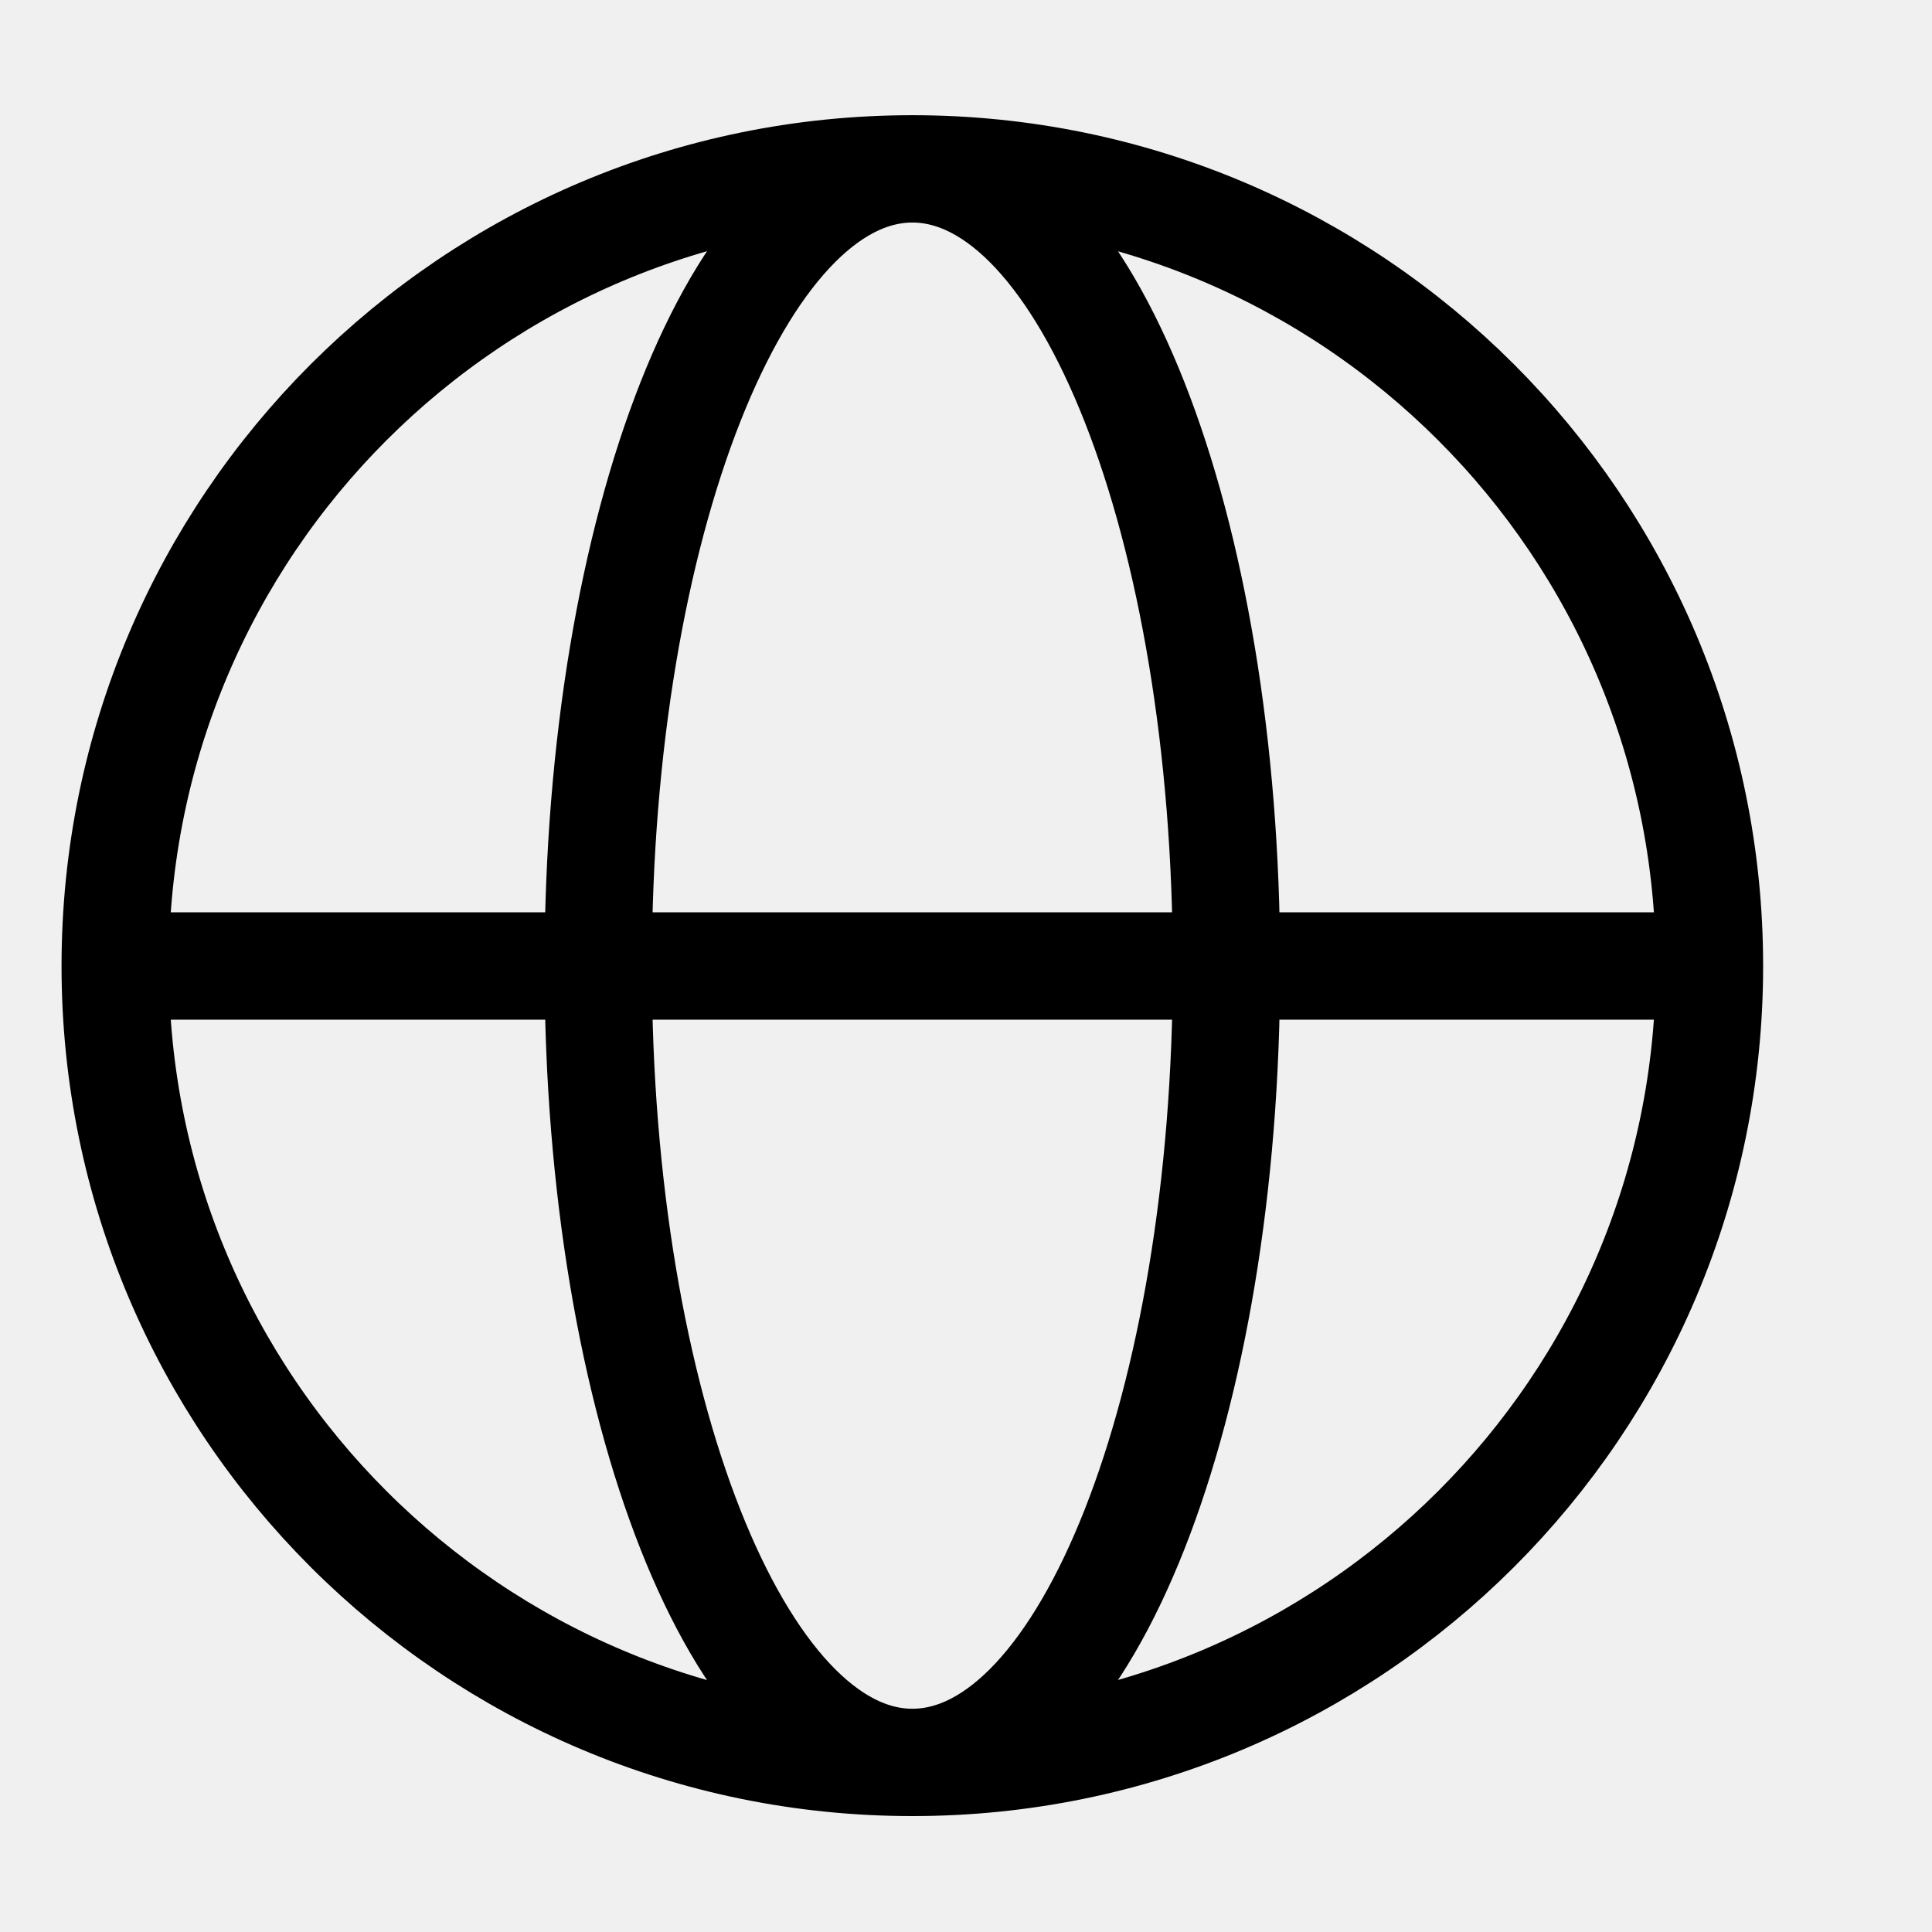
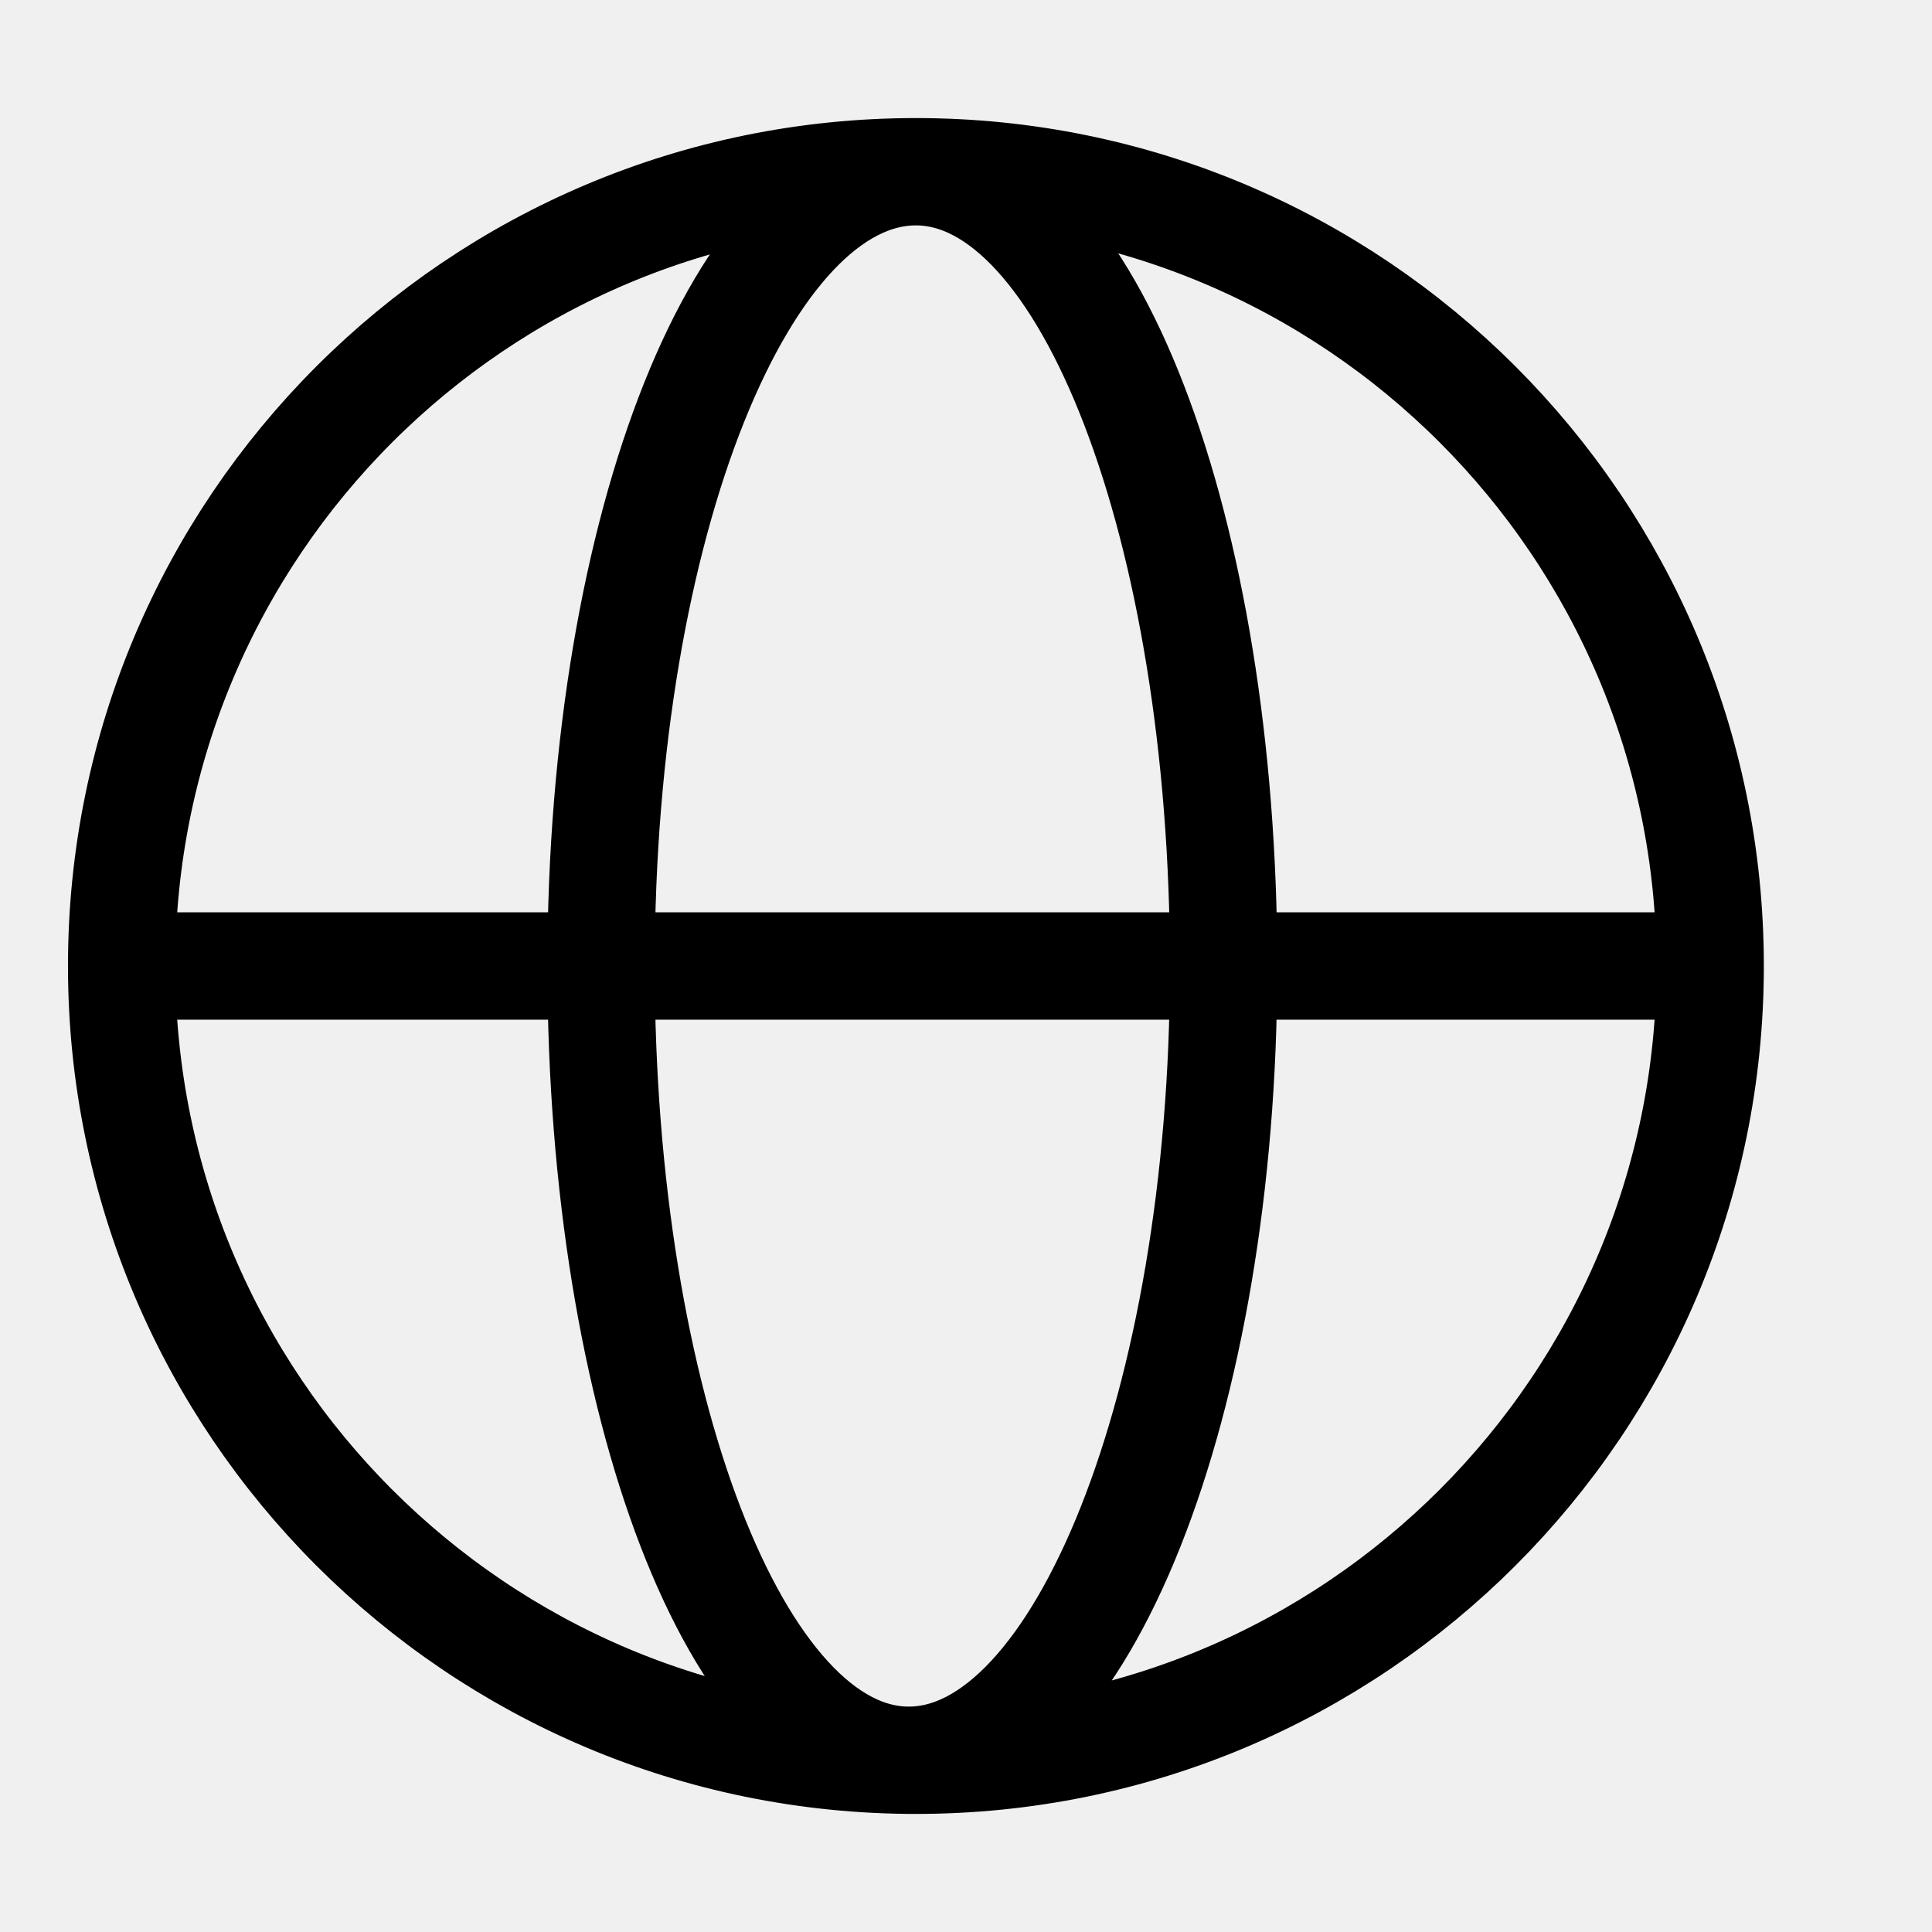
- <svg xmlns="http://www.w3.org/2000/svg" width="27" height="27" viewBox="0 0 27 27" fill="none">
+ <svg xmlns="http://www.w3.org/2000/svg" viewBox="0 0 27 27" fill="none">
  <defs>
-     <clipPath id="clip9_908">
-       <rect id="globe" width="27" height="27" transform="translate(-0.742676 0)" fill="white" fill-opacity="0" />
+     <clipPath id="a">
+       <path fill="#fff" fill-opacity="0" d="M-.7 0h27v27h-27z" />
    </clipPath>
  </defs>
-   <g clip-path="url(#clip9_908)">
-     <path id="Icon" d="M12.75 24.63C6.6 24.63 1.61 19.65 1.61 13.5C1.61 7.34 6.6 2.36 12.75 2.36C18.9 2.36 23.89 7.34 23.89 13.5C23.89 19.65 18.9 24.63 12.75 24.63ZM1.61 13.5L23.89 13.5M12.75 2.36C15.18 2.36 17.14 7.34 17.14 13.5C17.14 19.65 15.18 24.63 12.75 24.63M12.75 24.63C10.33 24.63 8.36 19.65 8.36 13.5C8.36 7.34 10.33 2.36 12.75 2.36" stroke="#000000" stroke-opacity="1" stroke-width="1.5" stroke-linejoin="round" />
+   <g clip-path="url(#a)">
+     <path d="M12.8 24.6a11.1 11.1 0 1 1 0-22.2 11.1 11.1 0 0 1 0 22.2ZM1.6 13.5H24M12.8 2.4c2.4 0 4.3 5 4.3 11.1s-2 11.1-4.4 11.1m0 0c-2.4 0-4.3-5-4.3-11.1 0-6.2 2-11.1 4.4-11.1" stroke="#000" stroke-width="1.5" stroke-linejoin="round" />
  </g>
</svg>
